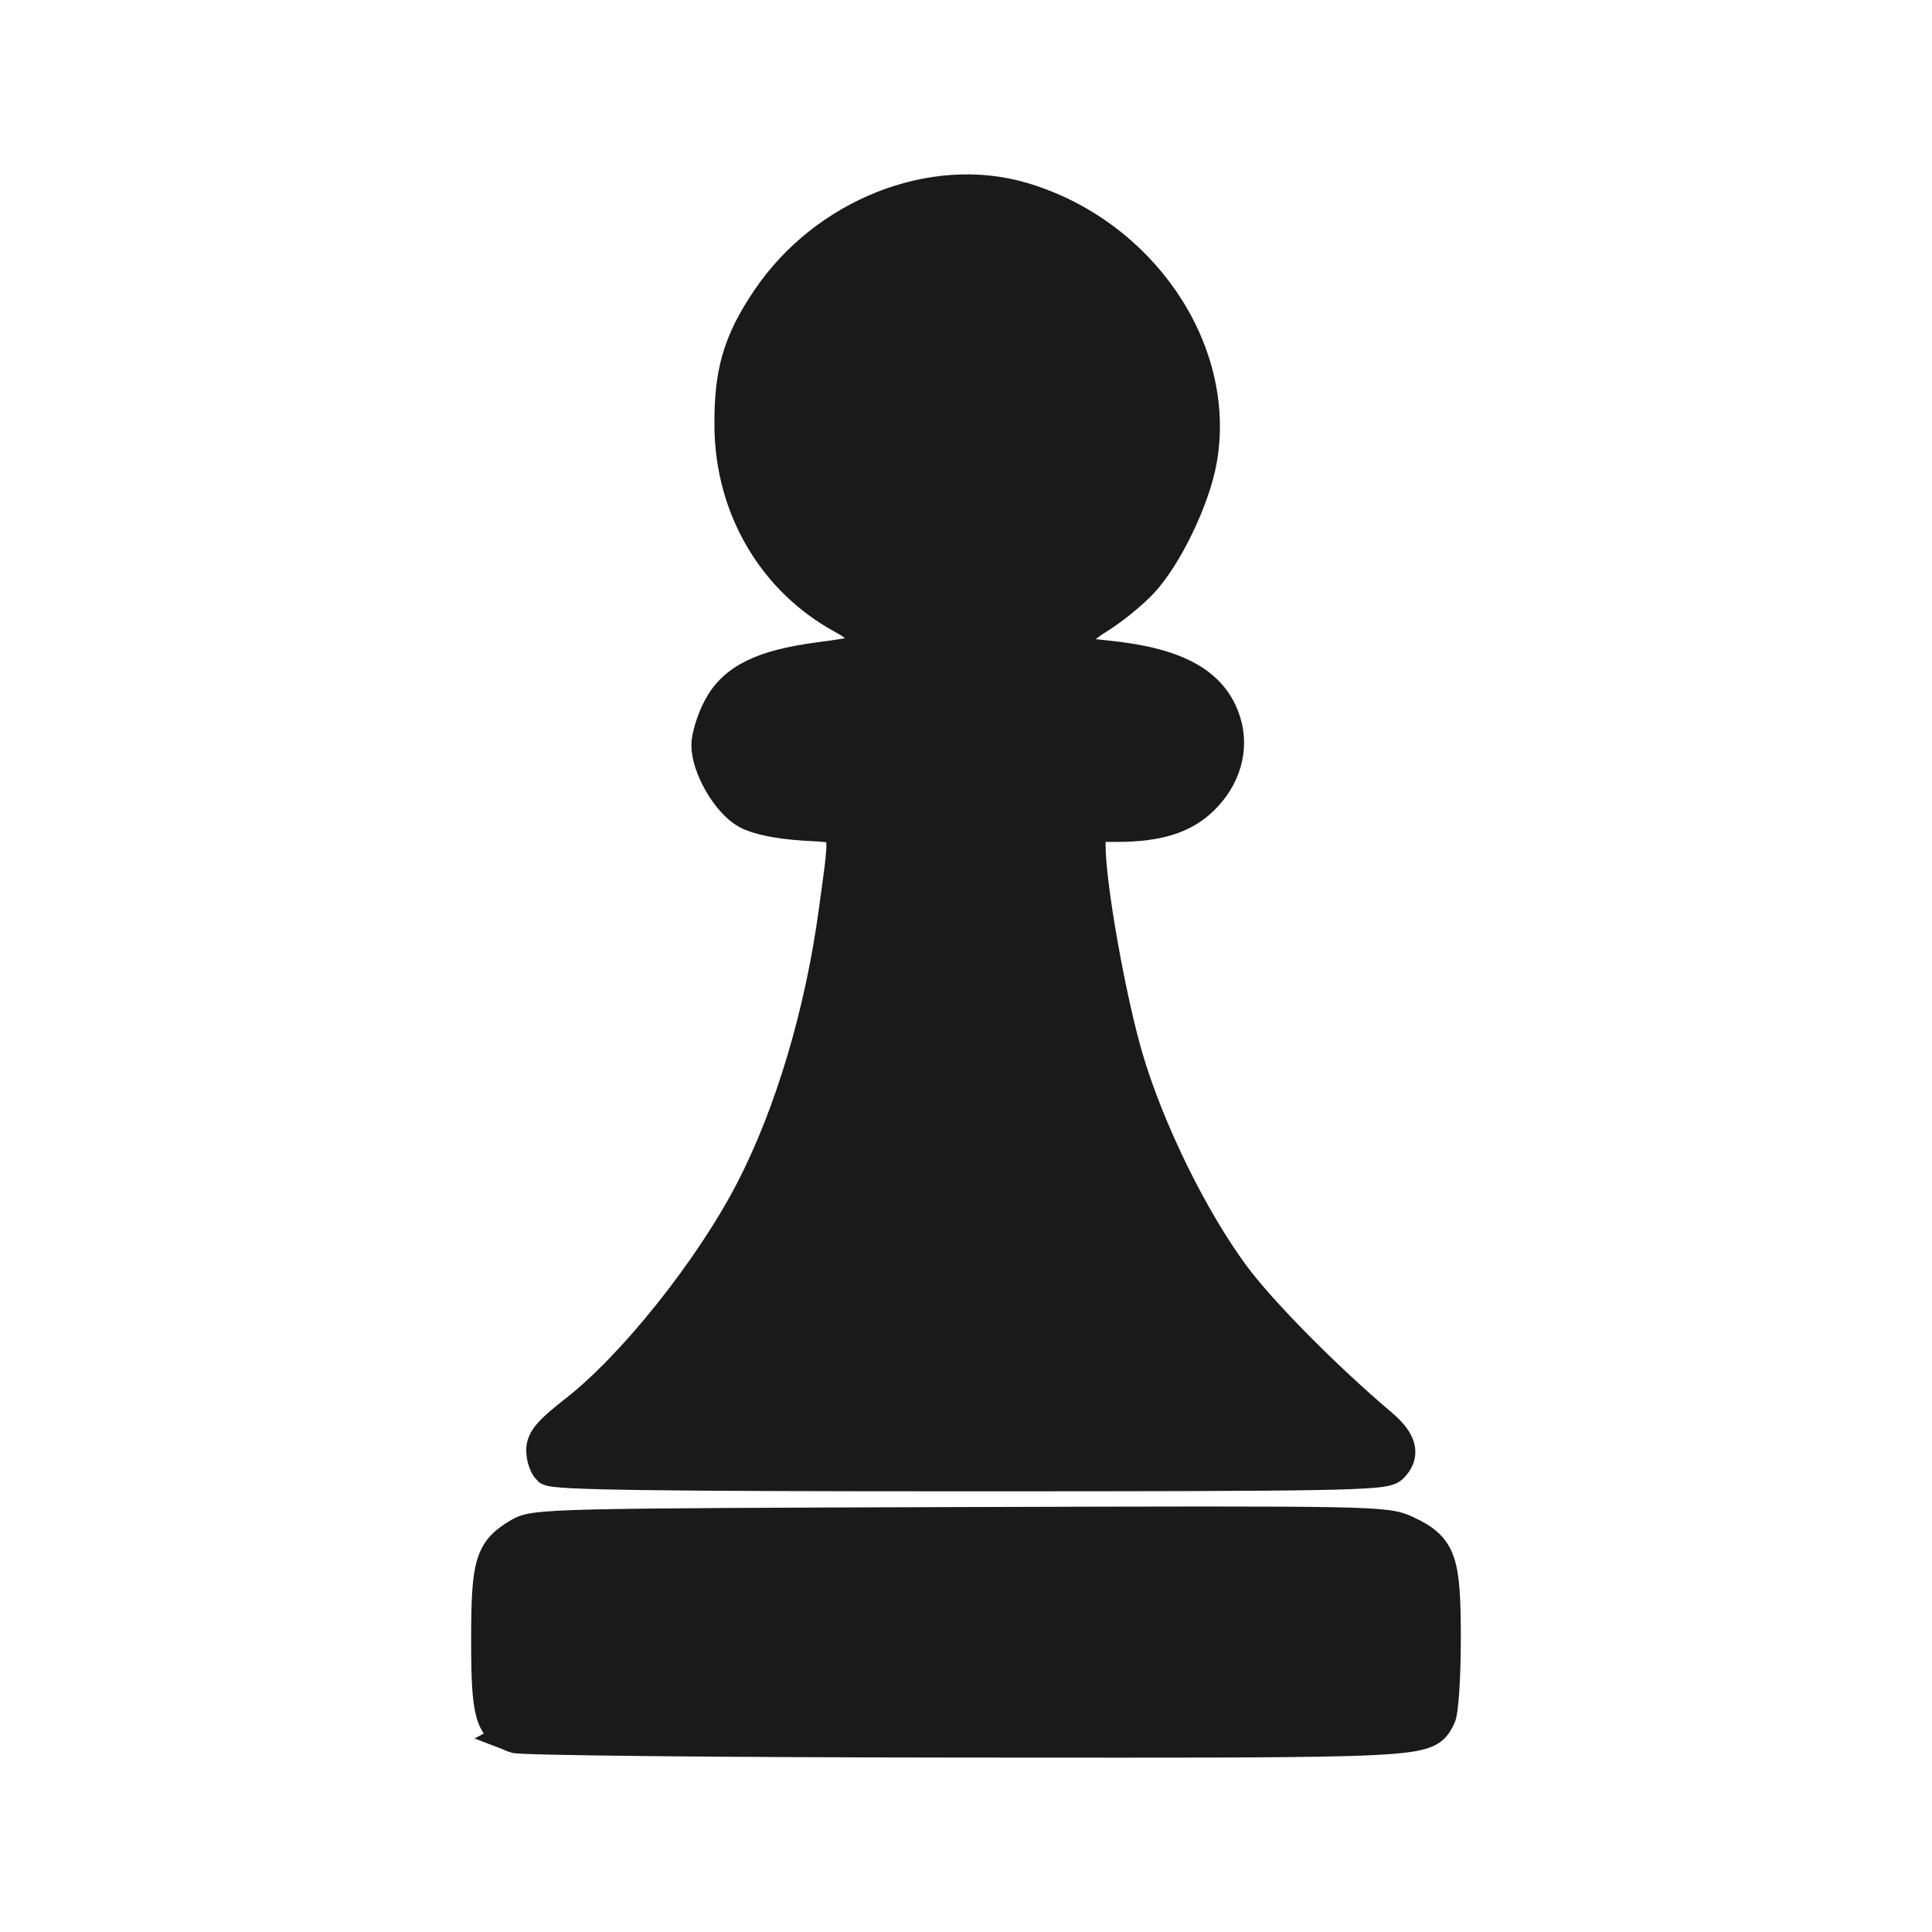
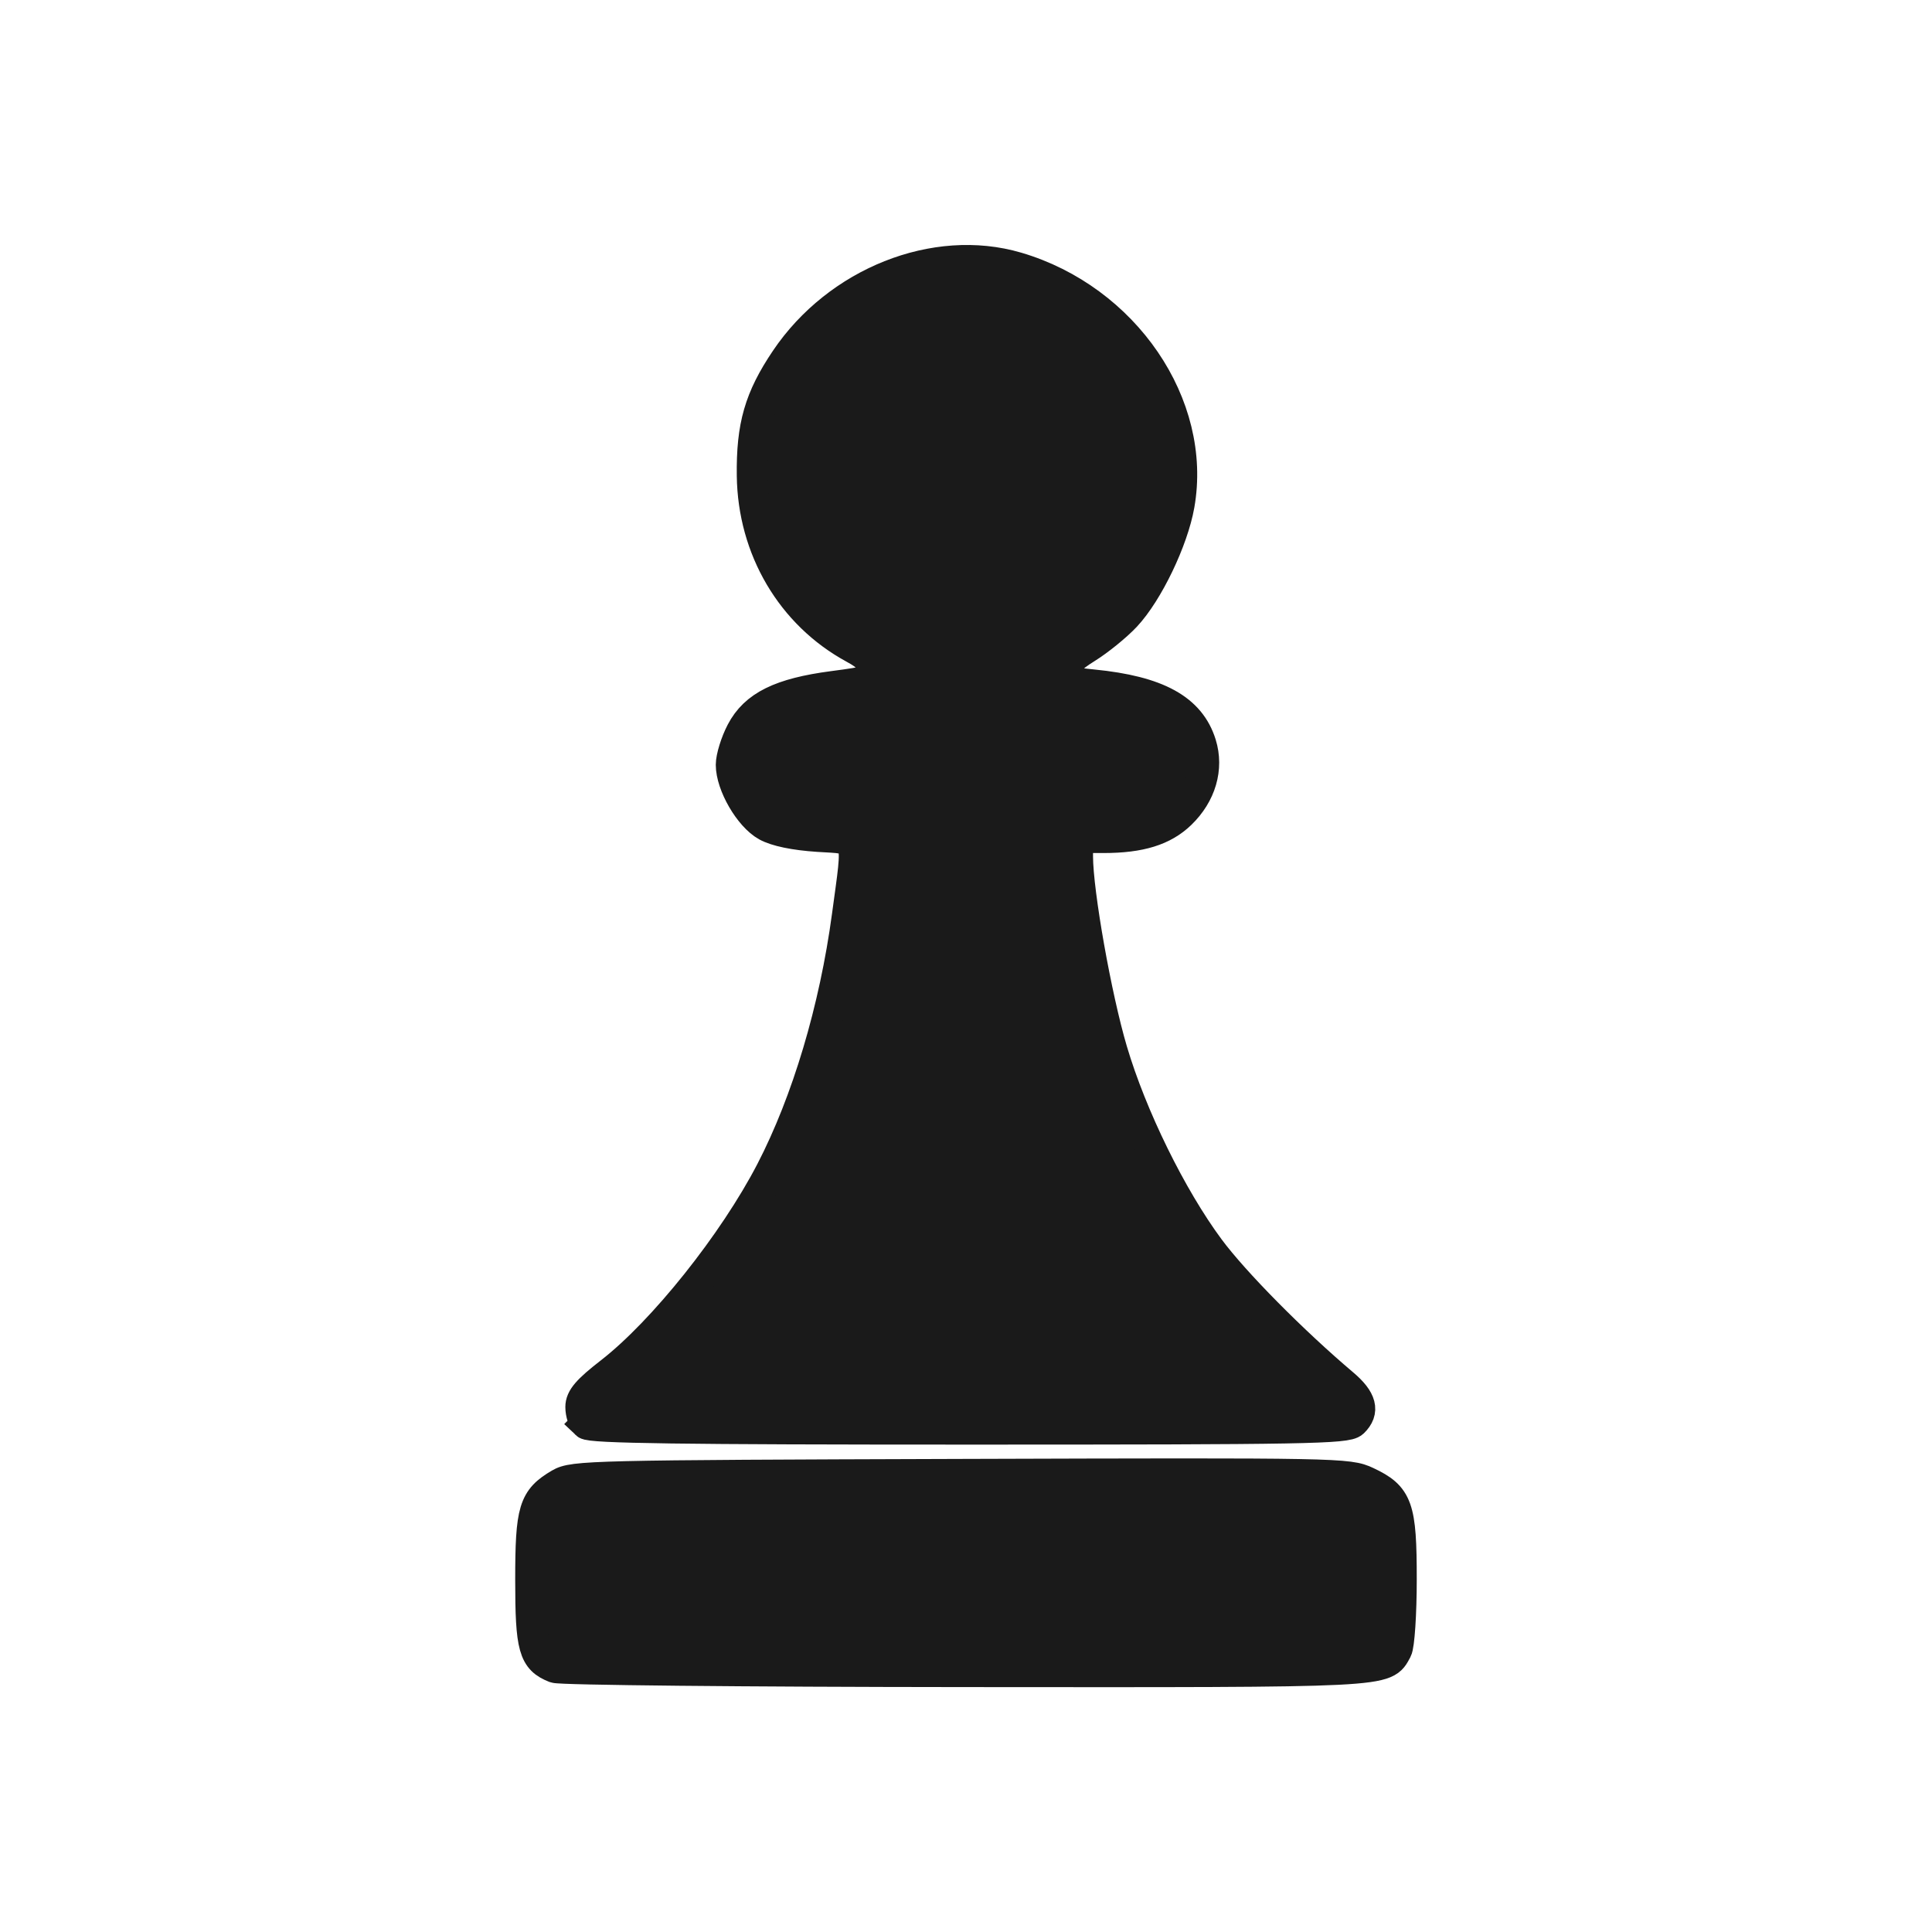
<svg xmlns="http://www.w3.org/2000/svg" width="324" height="324" viewBox="0 0 85.725 85.725" version="1.1" id="svg5" xml:space="preserve">
  <defs id="defs2" />
  <g id="layer1">
-     <path style="fill:#1a1a1a;fill-opacity:1;stroke:#1a1a1a;stroke-width:1.5;stroke-opacity:1;stroke-dasharray:none" d="m 22.845,77.034 c -1.034,-0.404 -1.19,-0.961 -1.19,-4.263 0,-3.429 0.157,-3.947 1.418,-4.687 0.661,-0.388 1.525,-0.408 19.542,-0.464 18.464,-0.057 18.87,-0.05 19.768,0.372 1.502,0.704 1.685,1.218 1.685,4.734 0,1.677 -0.103,3.231 -0.229,3.459 -0.603,1.091 -0.076,1.064 -21.023,1.05 -10.723,-0.007 -19.711,-0.097 -19.973,-0.2 z m 1.52,-11.872 c -0.147,-0.142 -0.266,-0.512 -0.266,-0.822 0,-0.435 0.328,-0.818 1.44,-1.681 2.578,-2.001 6.015,-6.308 7.832,-9.819 1.755,-3.389 3.096,-7.883 3.709,-12.429 0.544,-4.033 0.658,-3.723 -1.433,-3.862 -1.137,-0.075 -2.035,-0.262 -2.498,-0.519 -0.833,-0.463 -1.722,-1.997 -1.722,-2.972 0,-0.364 0.225,-1.091 0.5,-1.615 0.655,-1.251 1.899,-1.866 4.454,-2.203 1.862,-0.246 1.93,-0.275 1.93,-0.813 0,-0.429 -0.21,-0.672 -0.912,-1.054 -3.03,-1.649 -4.903,-4.828 -4.948,-8.399 -0.031,-2.42 0.361,-3.779 1.634,-5.667 2.531,-3.754 7.286,-5.644 11.259,-4.476 5.244,1.542 8.767,6.7 7.905,11.572 -0.305,1.725 -1.52,4.251 -2.601,5.41 -0.447,0.479 -1.307,1.178 -1.911,1.554 -0.784,0.487 -1.099,0.822 -1.099,1.168 0,0.438 0.137,0.499 1.414,0.626 3.144,0.312 4.735,1.185 5.262,2.889 0.364,1.175 -0.005,2.441 -0.99,3.395 -0.832,0.806 -1.971,1.159 -3.742,1.161 l -1.277,0.001 0.001,0.914 c 0.002,1.761 0.906,6.855 1.678,9.463 0.948,3.202 2.88,7.134 4.733,9.637 1.207,1.63 4.071,4.528 6.523,6.601 0.894,0.756 1.041,1.321 0.484,1.861 -0.312,0.302 -2.315,0.338 -18.72,0.338 -13.992,0 -18.434,-0.061 -18.637,-0.258 z" id="path260" />
+     <path style="fill:#1a1a1a;fill-opacity:1;stroke:#1a1a1a;stroke-width:1.366;stroke-dasharray:none;stroke-opacity:1" d="m 24.627,73.994 c -0.942,-0.368 -1.084,-0.875 -1.084,-3.884 0,-3.124 0.143,-3.596 1.292,-4.27 0.602,-0.353 1.389,-0.372 17.802,-0.423 16.82,-0.052 17.19,-0.045 18.008,0.339 1.369,0.642 1.535,1.11 1.535,4.312 0,1.528 -0.094,2.943 -0.208,3.151 -0.549,0.993 -0.069,0.97 -19.151,0.956 -9.769,-0.007 -17.956,-0.089 -18.195,-0.182 z m 1.384,-10.815 c -0.134,-0.129 -0.243,-0.466 -0.243,-0.748 0,-0.396 0.299,-0.745 1.312,-1.531 2.349,-1.822 5.479,-5.747 7.135,-8.944 1.599,-3.088 2.821,-7.181 3.379,-11.322 0.495,-3.674 0.6,-3.392 -1.306,-3.518 -1.036,-0.069 -1.854,-0.239 -2.276,-0.473 -0.759,-0.422 -1.569,-1.82 -1.569,-2.708 0,-0.331 0.205,-0.994 0.455,-1.471 0.597,-1.139 1.73,-1.7 4.058,-2.007 1.696,-0.224 1.758,-0.25 1.758,-0.74 0,-0.391 -0.191,-0.612 -0.831,-0.96 -2.76,-1.502 -4.467,-4.398 -4.508,-7.651 -0.028,-2.205 0.329,-3.442 1.488,-5.162 2.305,-3.419 6.638,-5.142 10.256,-4.078 4.777,1.405 7.987,6.103 7.201,10.542 -0.278,1.571 -1.384,3.873 -2.37,4.929 -0.407,0.436 -1.191,1.073 -1.741,1.415 -0.714,0.444 -1.001,0.748 -1.001,1.064 0,0.399 0.125,0.455 1.288,0.57 2.864,0.284 4.313,1.08 4.793,2.632 0.331,1.071 -0.005,2.224 -0.902,3.092 -0.758,0.734 -1.795,1.056 -3.409,1.057 l -1.163,0.001 10e-4,0.833 c 0.002,1.604 0.825,6.245 1.529,8.62 0.864,2.917 2.623,6.499 4.312,8.779 1.099,1.484 3.709,4.125 5.942,6.013 0.814,0.688 0.948,1.204 0.441,1.695 -0.284,0.275 -2.109,0.308 -17.053,0.308 -12.747,0 -16.793,-0.056 -16.978,-0.235 z" id="path260" />
  </g>
</svg>
